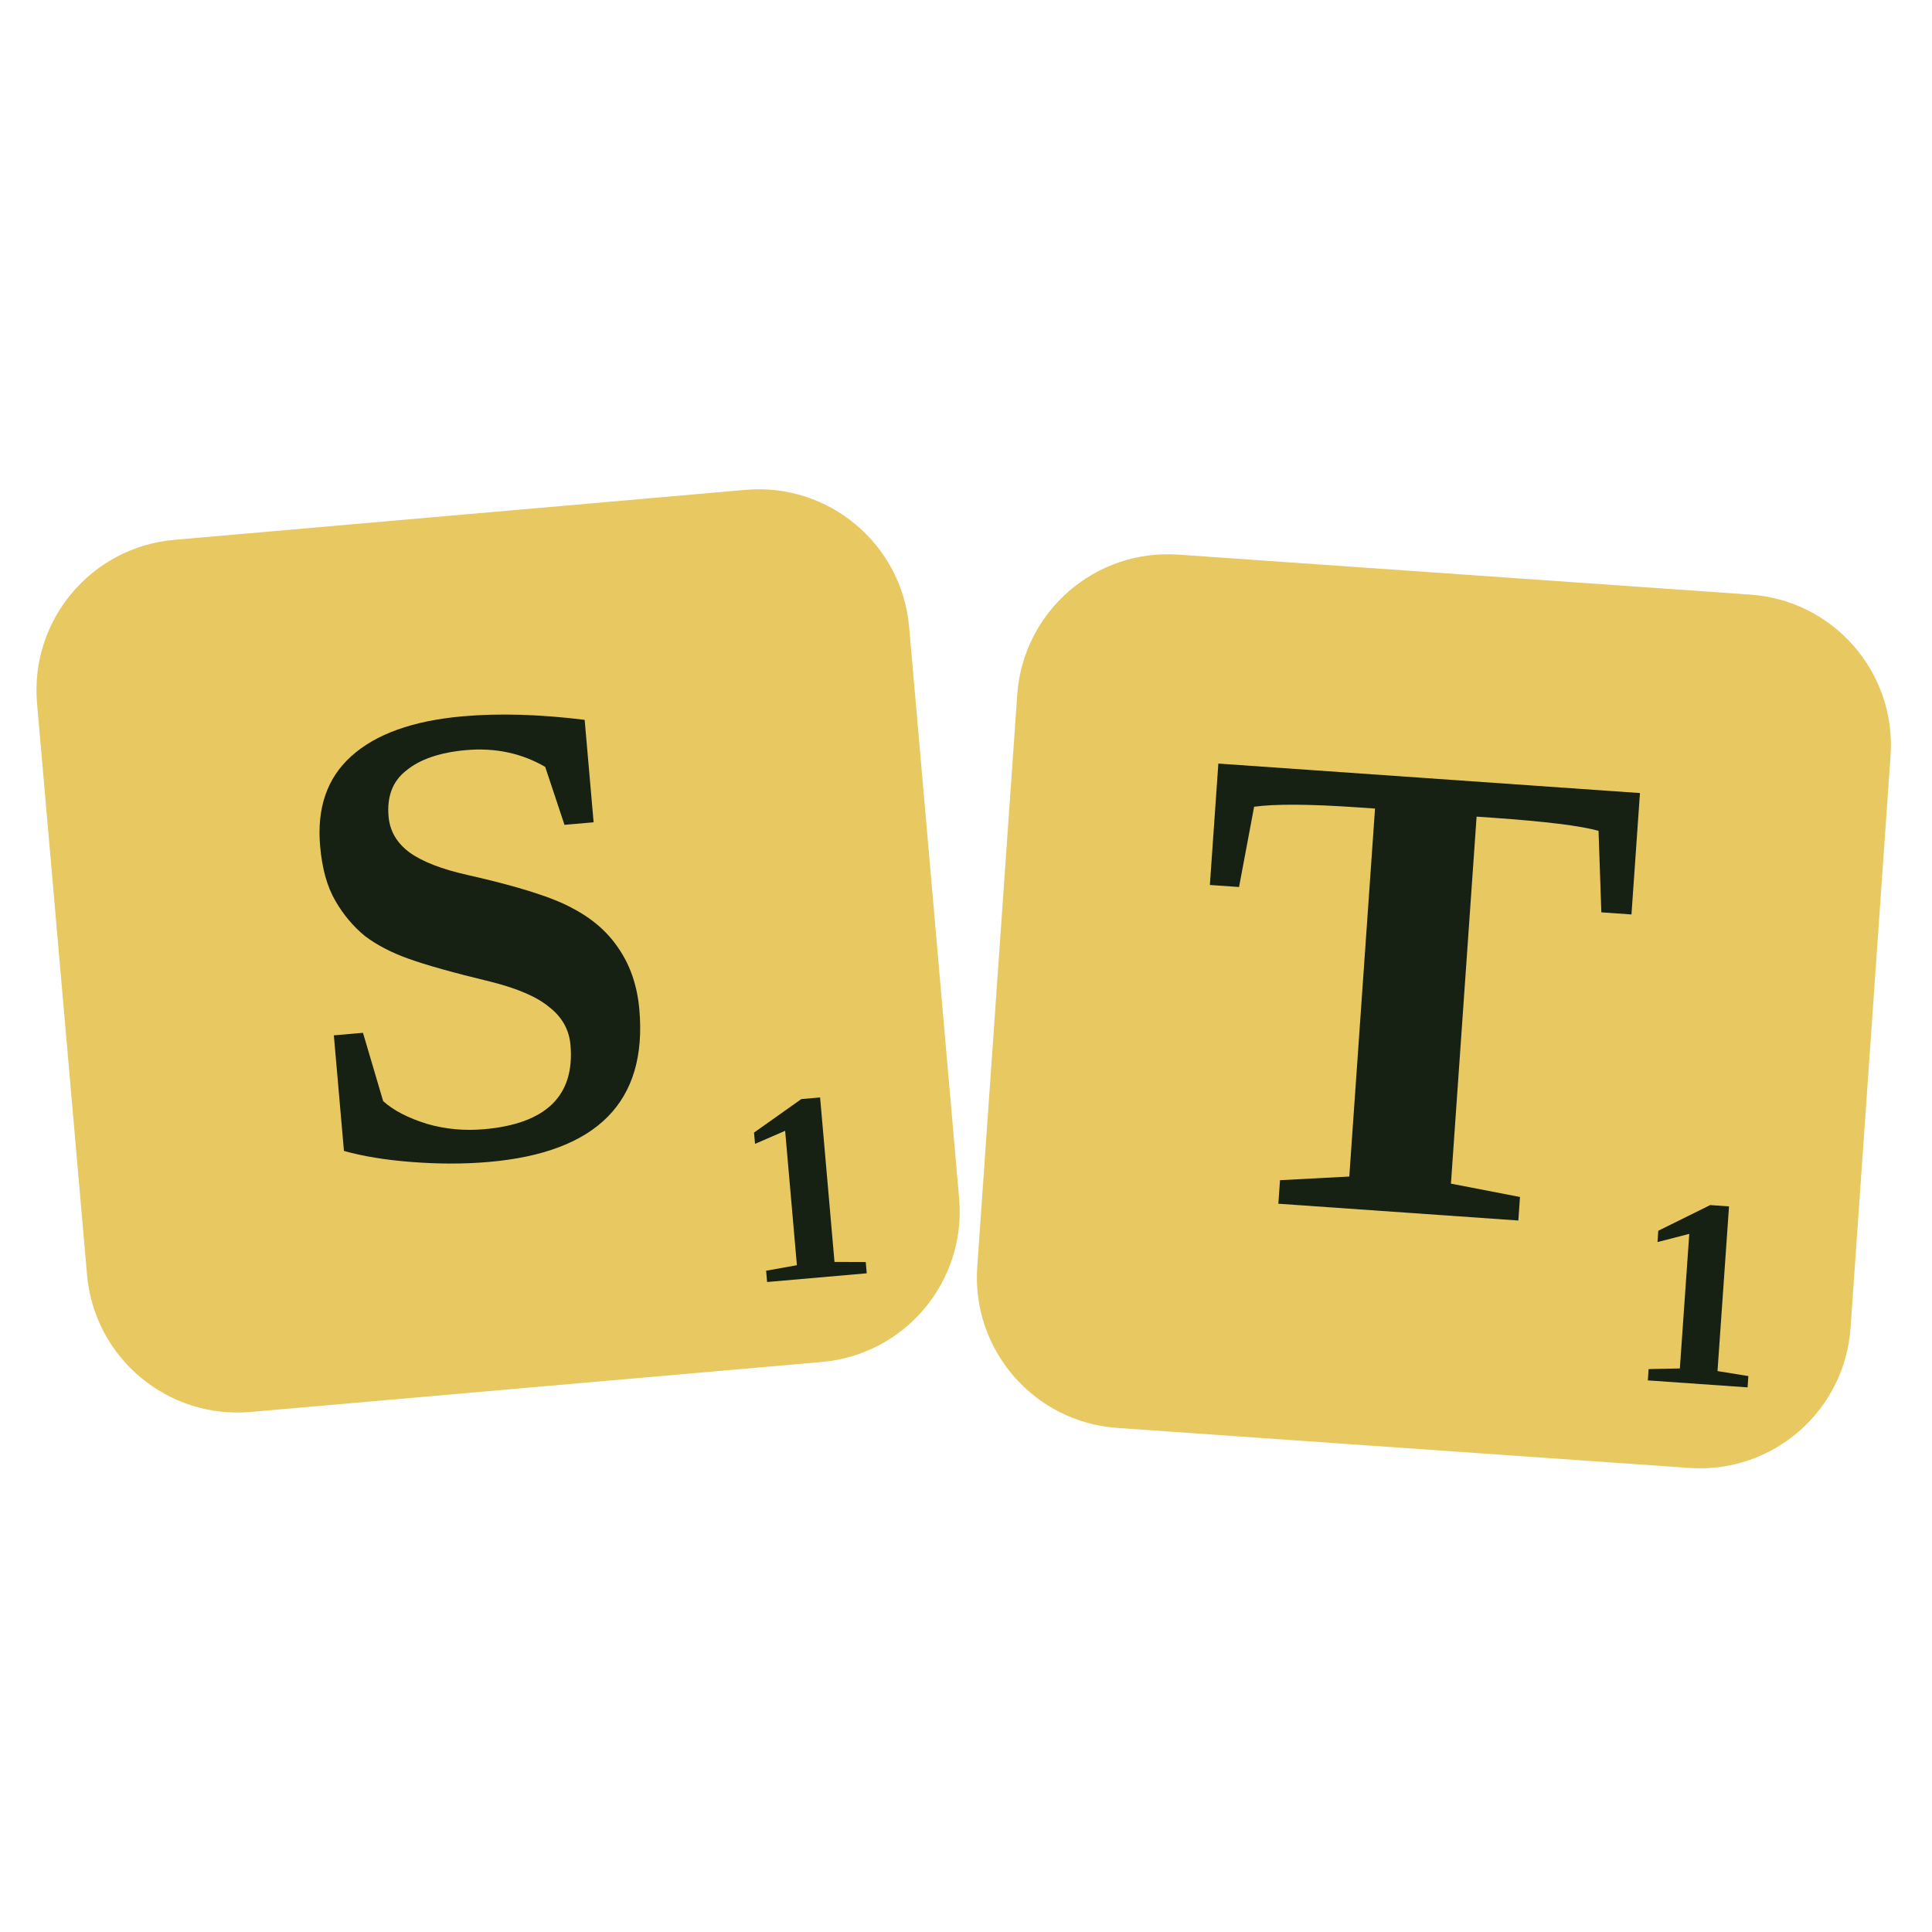
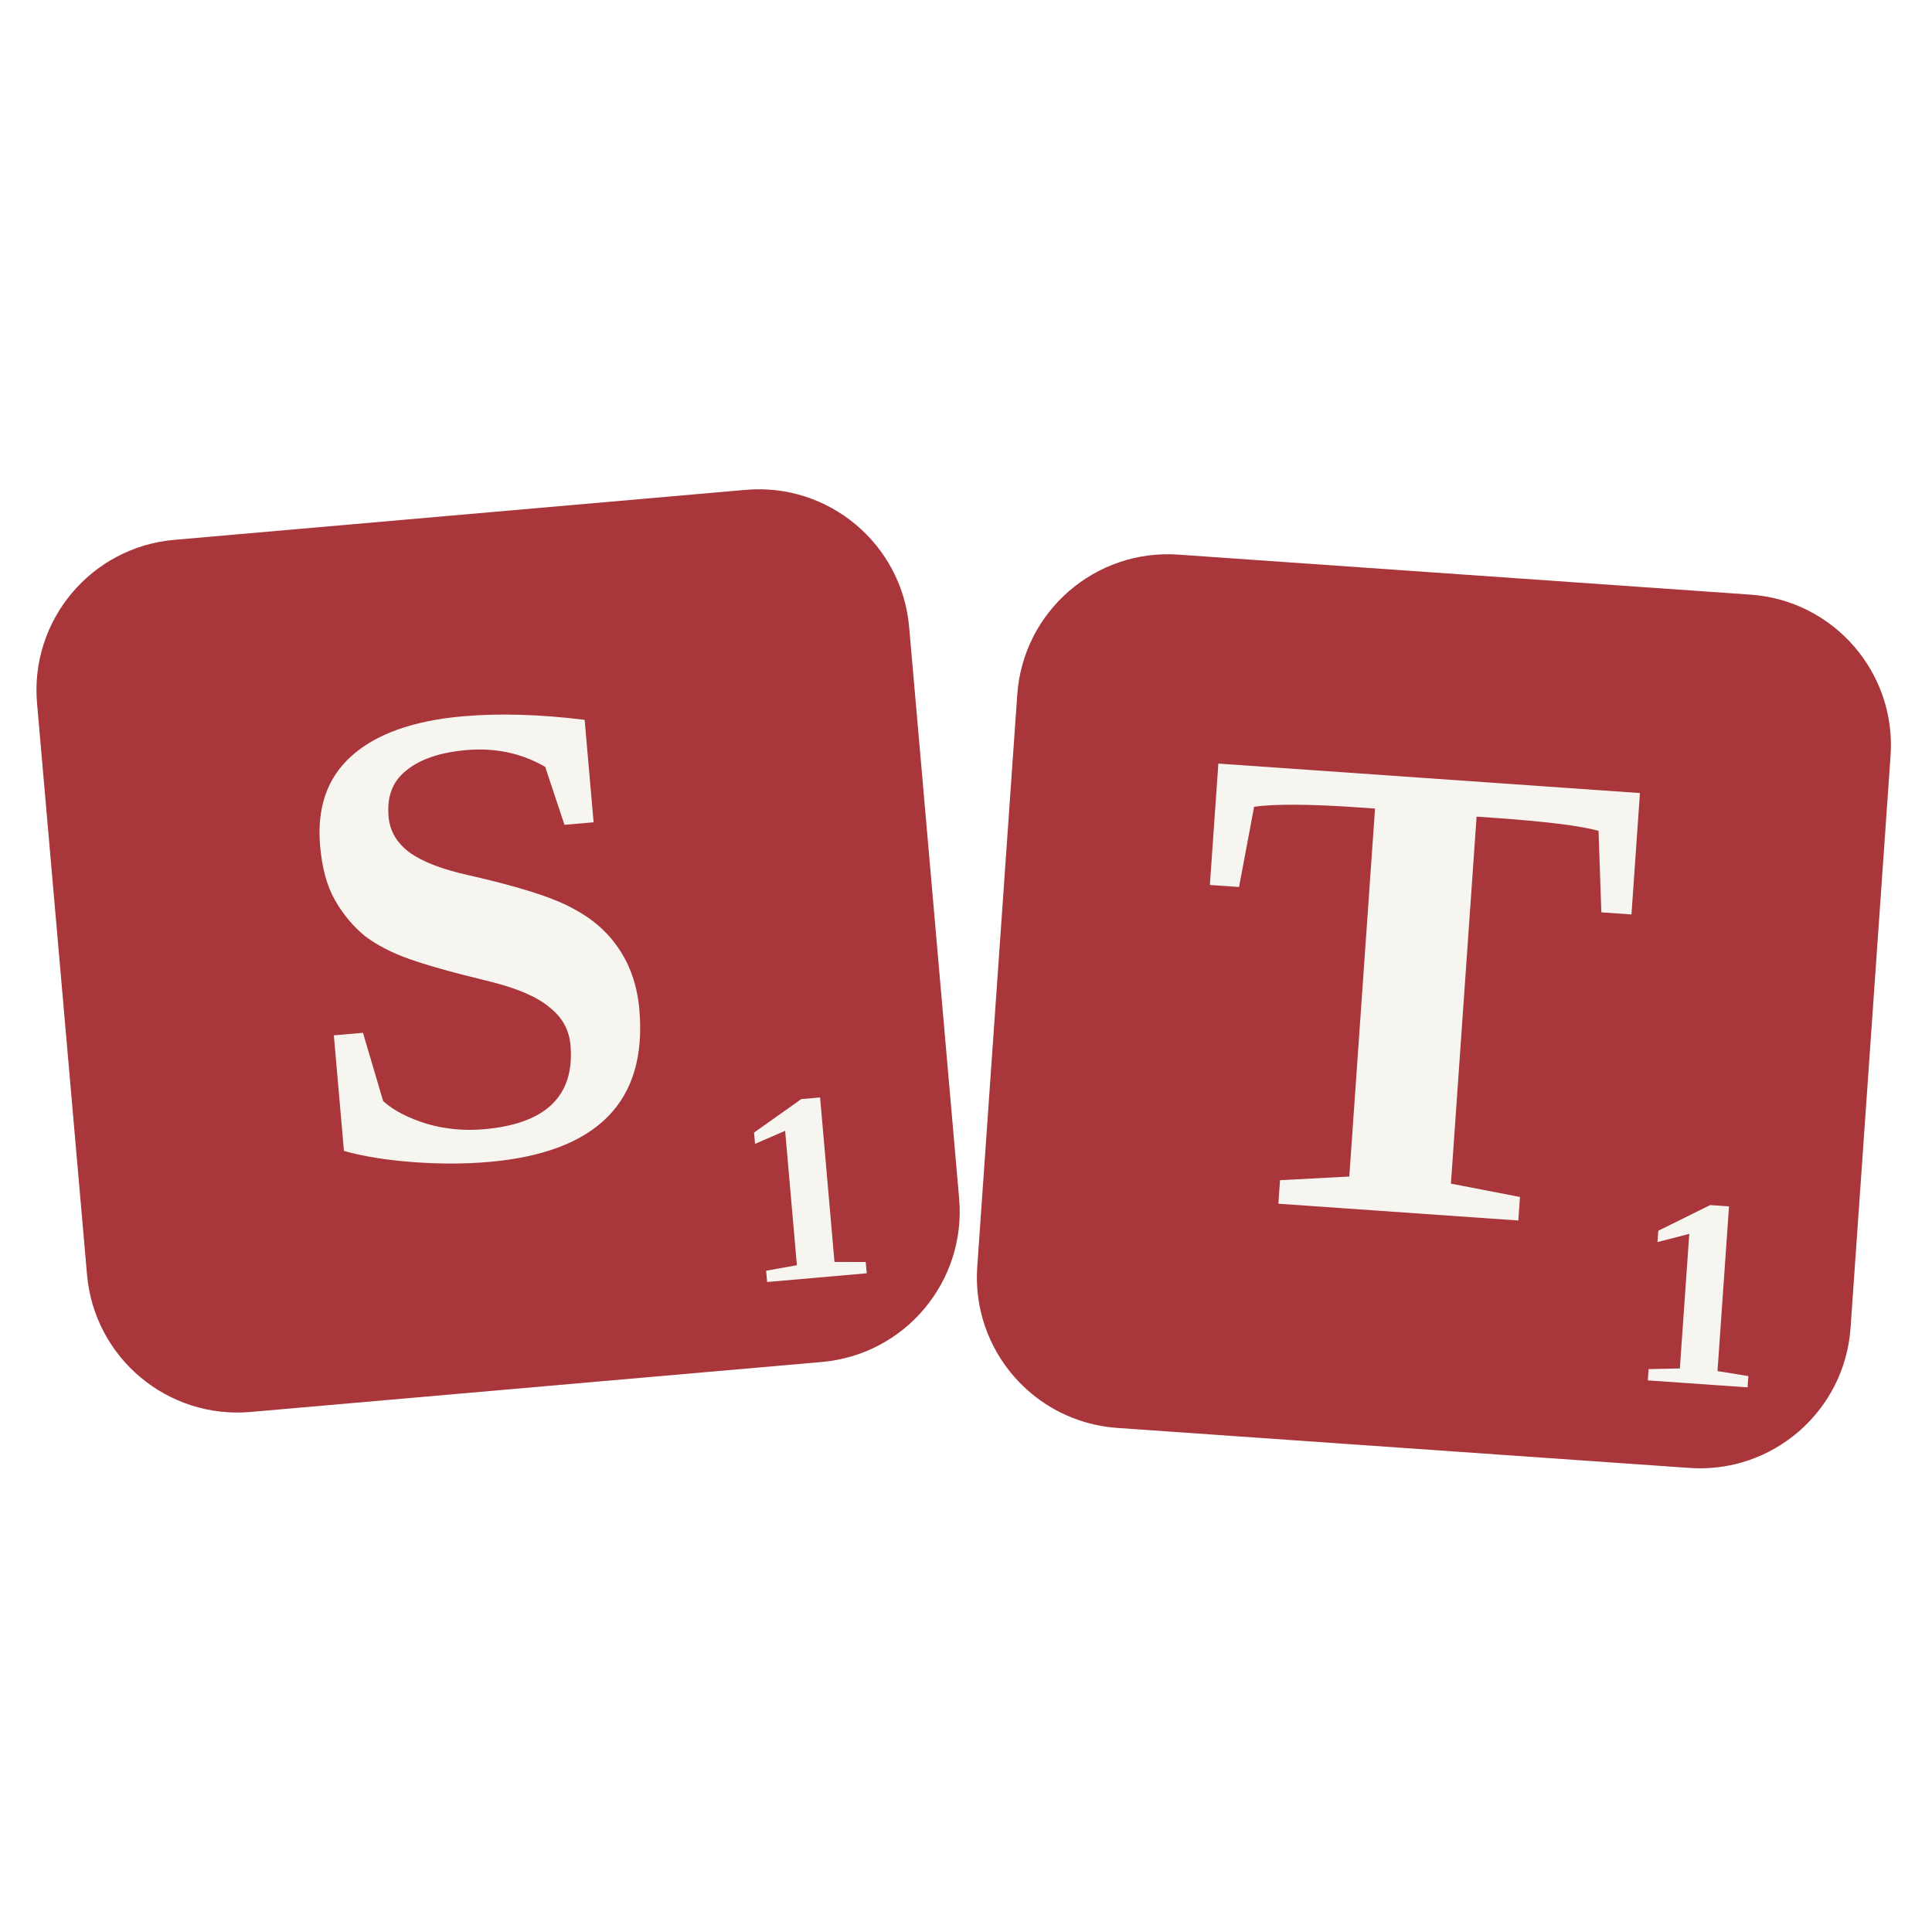
<svg xmlns="http://www.w3.org/2000/svg" viewBox="0 0 32 32">
  <g transform="rotate(-5 8.25 15.75)">
-     <rect x="1" y="8.5" width="14.5" height="14.5" rx="2.5" fill="#e8c860" />
-     <text x="7.9" y="15.4" dominant-baseline="central" text-anchor="middle" font-family="Georgia, 'Times New Roman', serif" font-size="11" font-weight="700" fill="#162013">S</text>
-     <text x="14.1" y="21.6" text-anchor="end" font-family="Georgia, 'Times New Roman', serif" font-size="4.5" font-weight="700" fill="#162013">1</text>
+     <rect x="1" y="8.5" width="14.5" height="14.5" rx="2.5" fill="#a8363a" />
+     <text x="7.9" y="15.4" dominant-baseline="central" text-anchor="middle" font-family="Georgia, 'Times New Roman', serif" font-size="11" font-weight="700" fill="#f7f5f0">S</text>
+     <text x="14.1" y="21.6" text-anchor="end" font-family="Georgia, 'Times New Roman', serif" font-size="4.5" font-weight="700" fill="#f7f5f0">1</text>
  </g>
  <g transform="rotate(4 23.75 16.75)">
-     <rect x="16.5" y="9.5" width="14.5" height="14.5" rx="2.5" fill="#e8c860" />
-     <text x="23.4" y="16.4" dominant-baseline="central" text-anchor="middle" font-family="Georgia, 'Times New Roman', serif" font-size="11" font-weight="700" fill="#162013">T</text>
-     <text x="29.6" y="22.6" text-anchor="end" font-family="Georgia, 'Times New Roman', serif" font-size="4.5" font-weight="700" fill="#162013">1</text>
+     <rect x="16.5" y="9.5" width="14.5" height="14.5" rx="2.5" fill="#a8363a" />
+     <text x="23.4" y="16.4" dominant-baseline="central" text-anchor="middle" font-family="Georgia, 'Times New Roman', serif" font-size="11" font-weight="700" fill="#f7f5f0">T</text>
+     <text x="29.6" y="22.6" text-anchor="end" font-family="Georgia, 'Times New Roman', serif" font-size="4.5" font-weight="700" fill="#f7f5f0">1</text>
  </g>
</svg>
